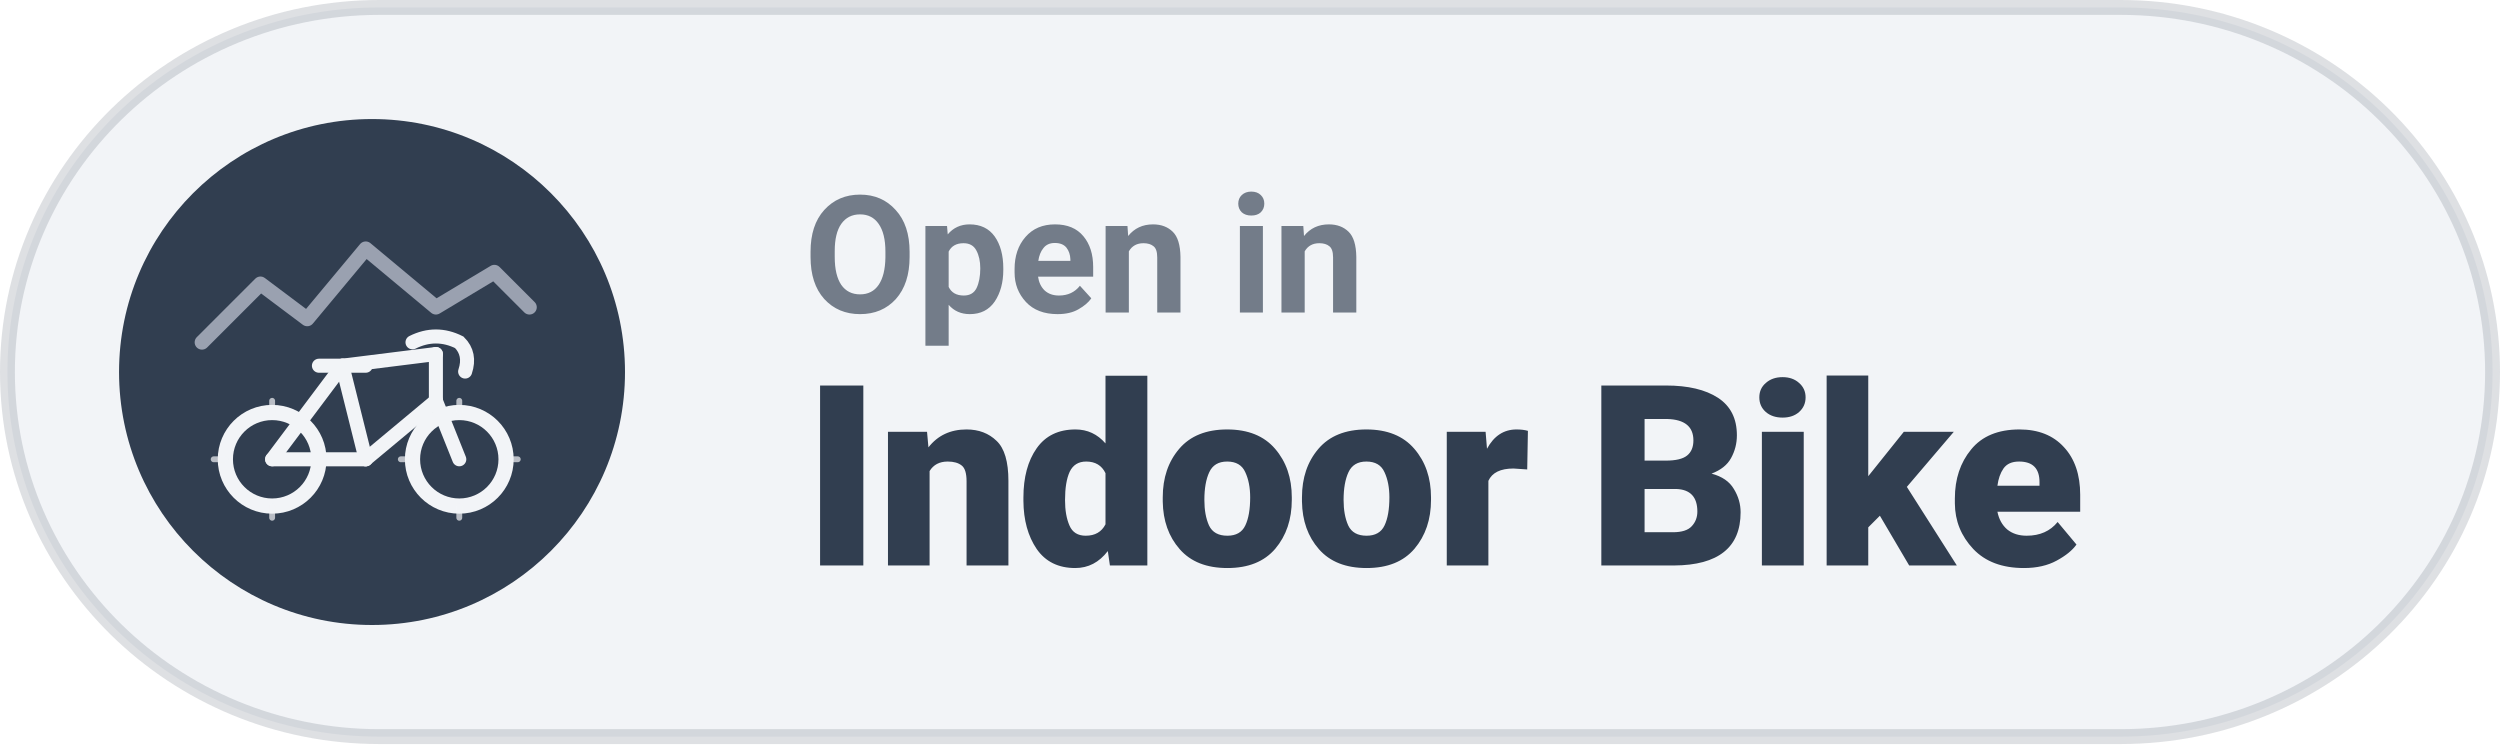
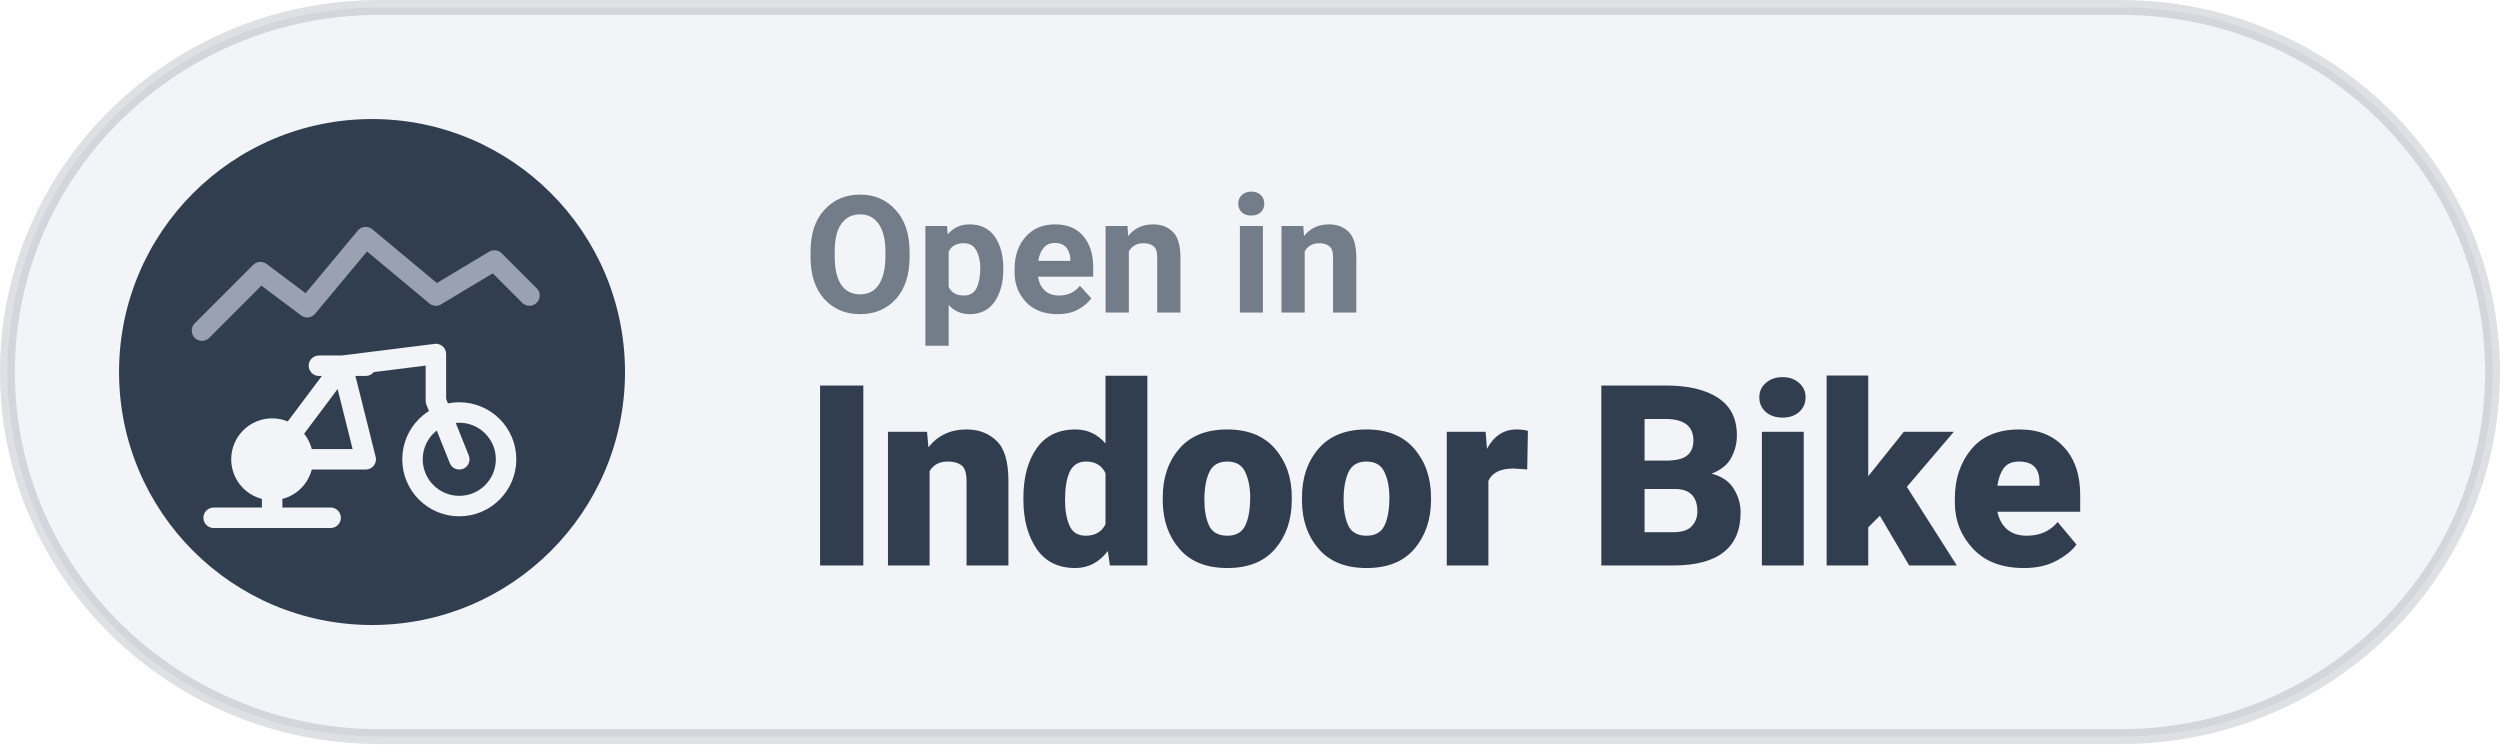
<svg xmlns="http://www.w3.org/2000/svg" width="168" height="50" viewBox="0 0 168 50" role="img" aria-label="Open in Indoor Bike" font-family="&quot;Manrope&quot;,system-ui,-apple-system,&quot;Segoe UI&quot;,Roboto,Helvetica,Arial,sans-serif">
  <rect x="0.5" y="0.5" width="167" height="49" rx="25" fill="#F2F4F7" stroke="rgba(49,62,80,0.16)" stroke-width="1" />
  <circle cx="25" cy="25" r="17" fill="#313e50" />
  <g transform="translate(12,12) scale(0.393)">
-     <path d="M 4 28 L 14 18 L 22 24 L 32 12 L 44 22 L 54 16 L 60 22" stroke="#9AA1B0" stroke-width="2.5" stroke-linecap="round" stroke-linejoin="round" fill="none" />
-     <circle cx="16" cy="48" r="8" stroke="#F2F4F7" stroke-width="2.6" fill="none" />
-     <circle cx="48" cy="48" r="8" stroke="#F2F4F7" stroke-width="2.6" fill="none" />
-     <g stroke="#F2F4F7" stroke-width="1" stroke-linecap="round" opacity="0.7">
-       <line x1="16" y1="38" x2="16" y2="40" />
-       <line x1="16" y1="56" x2="16" y2="58" />
-       <line x1="6" y1="48" x2="8" y2="48" />
-       <line x1="24" y1="48" x2="26" y2="48" />
-       <line x1="48" y1="38" x2="48" y2="40" />
-       <line x1="48" y1="56" x2="48" y2="58" />
-       <line x1="38" y1="48" x2="40" y2="48" />
-       <line x1="56" y1="48" x2="58" y2="48" />
+     <g fill="none" stroke-width="3.5" stroke-linecap="round" stroke-linejoin="round">
+       <path d="M4 26 14 16 22 22 32 10 44 20 54 14 60 20" stroke="#9AA1B0" />
+       <g stroke="#F2F4F7">
+         <circle cx="48" cy="48" r="8" />
+         <path d="M32 48 28 32 44 30 44 38 48 48 M32 48 16 48 28 32 M24 32 32 32" />
+         <circle cx="16" cy="48" r="7" fill="#F2F4F7" stroke="none" />
+         <path d="M16 55 16 58 M6 58 26 58" />
+       </g>
    </g>
-     <g stroke="#F2F4F7" stroke-width="2.4" stroke-linecap="round" stroke-linejoin="round" fill="none">
-       <line x1="32" y1="48" x2="28" y2="32" />
-       <line x1="28" y1="32" x2="44" y2="30" />
-       <line x1="32" y1="48" x2="44" y2="38" />
-       <line x1="32" y1="48" x2="16" y2="48" />
-       <line x1="16" y1="48" x2="28" y2="32" />
-       <line x1="44" y1="30" x2="44" y2="38" />
-       <line x1="44" y1="38" x2="48" y2="48" />
-     </g>
-     <path d="M 40 28 Q 44 26 48 28 Q 50 30 49 33" stroke="#F2F4F7" stroke-width="2.4" stroke-linecap="round" fill="none" />
-     <line x1="24" y1="32" x2="32" y2="32" stroke="#F2F4F7" stroke-width="2.4" stroke-linecap="round" />
  </g>
  <text x="54" y="21" font-family="&quot;Manrope&quot;,system-ui,-apple-system,&quot;Segoe UI&quot;,Roboto,Helvetica,Arial,sans-serif" font-weight="600" font-size="11" fill="rgba(49,62,80,0.66)">Open in</text>
  <text x="54" y="38" xml:space="preserve" font-family="&quot;Manrope&quot;,system-ui,-apple-system,&quot;Segoe UI&quot;,Roboto,Helvetica,Arial,sans-serif" font-weight="800" font-size="17" letter-spacing="-0.2" fill="#313e50">Indoor Bike</text>
</svg>
